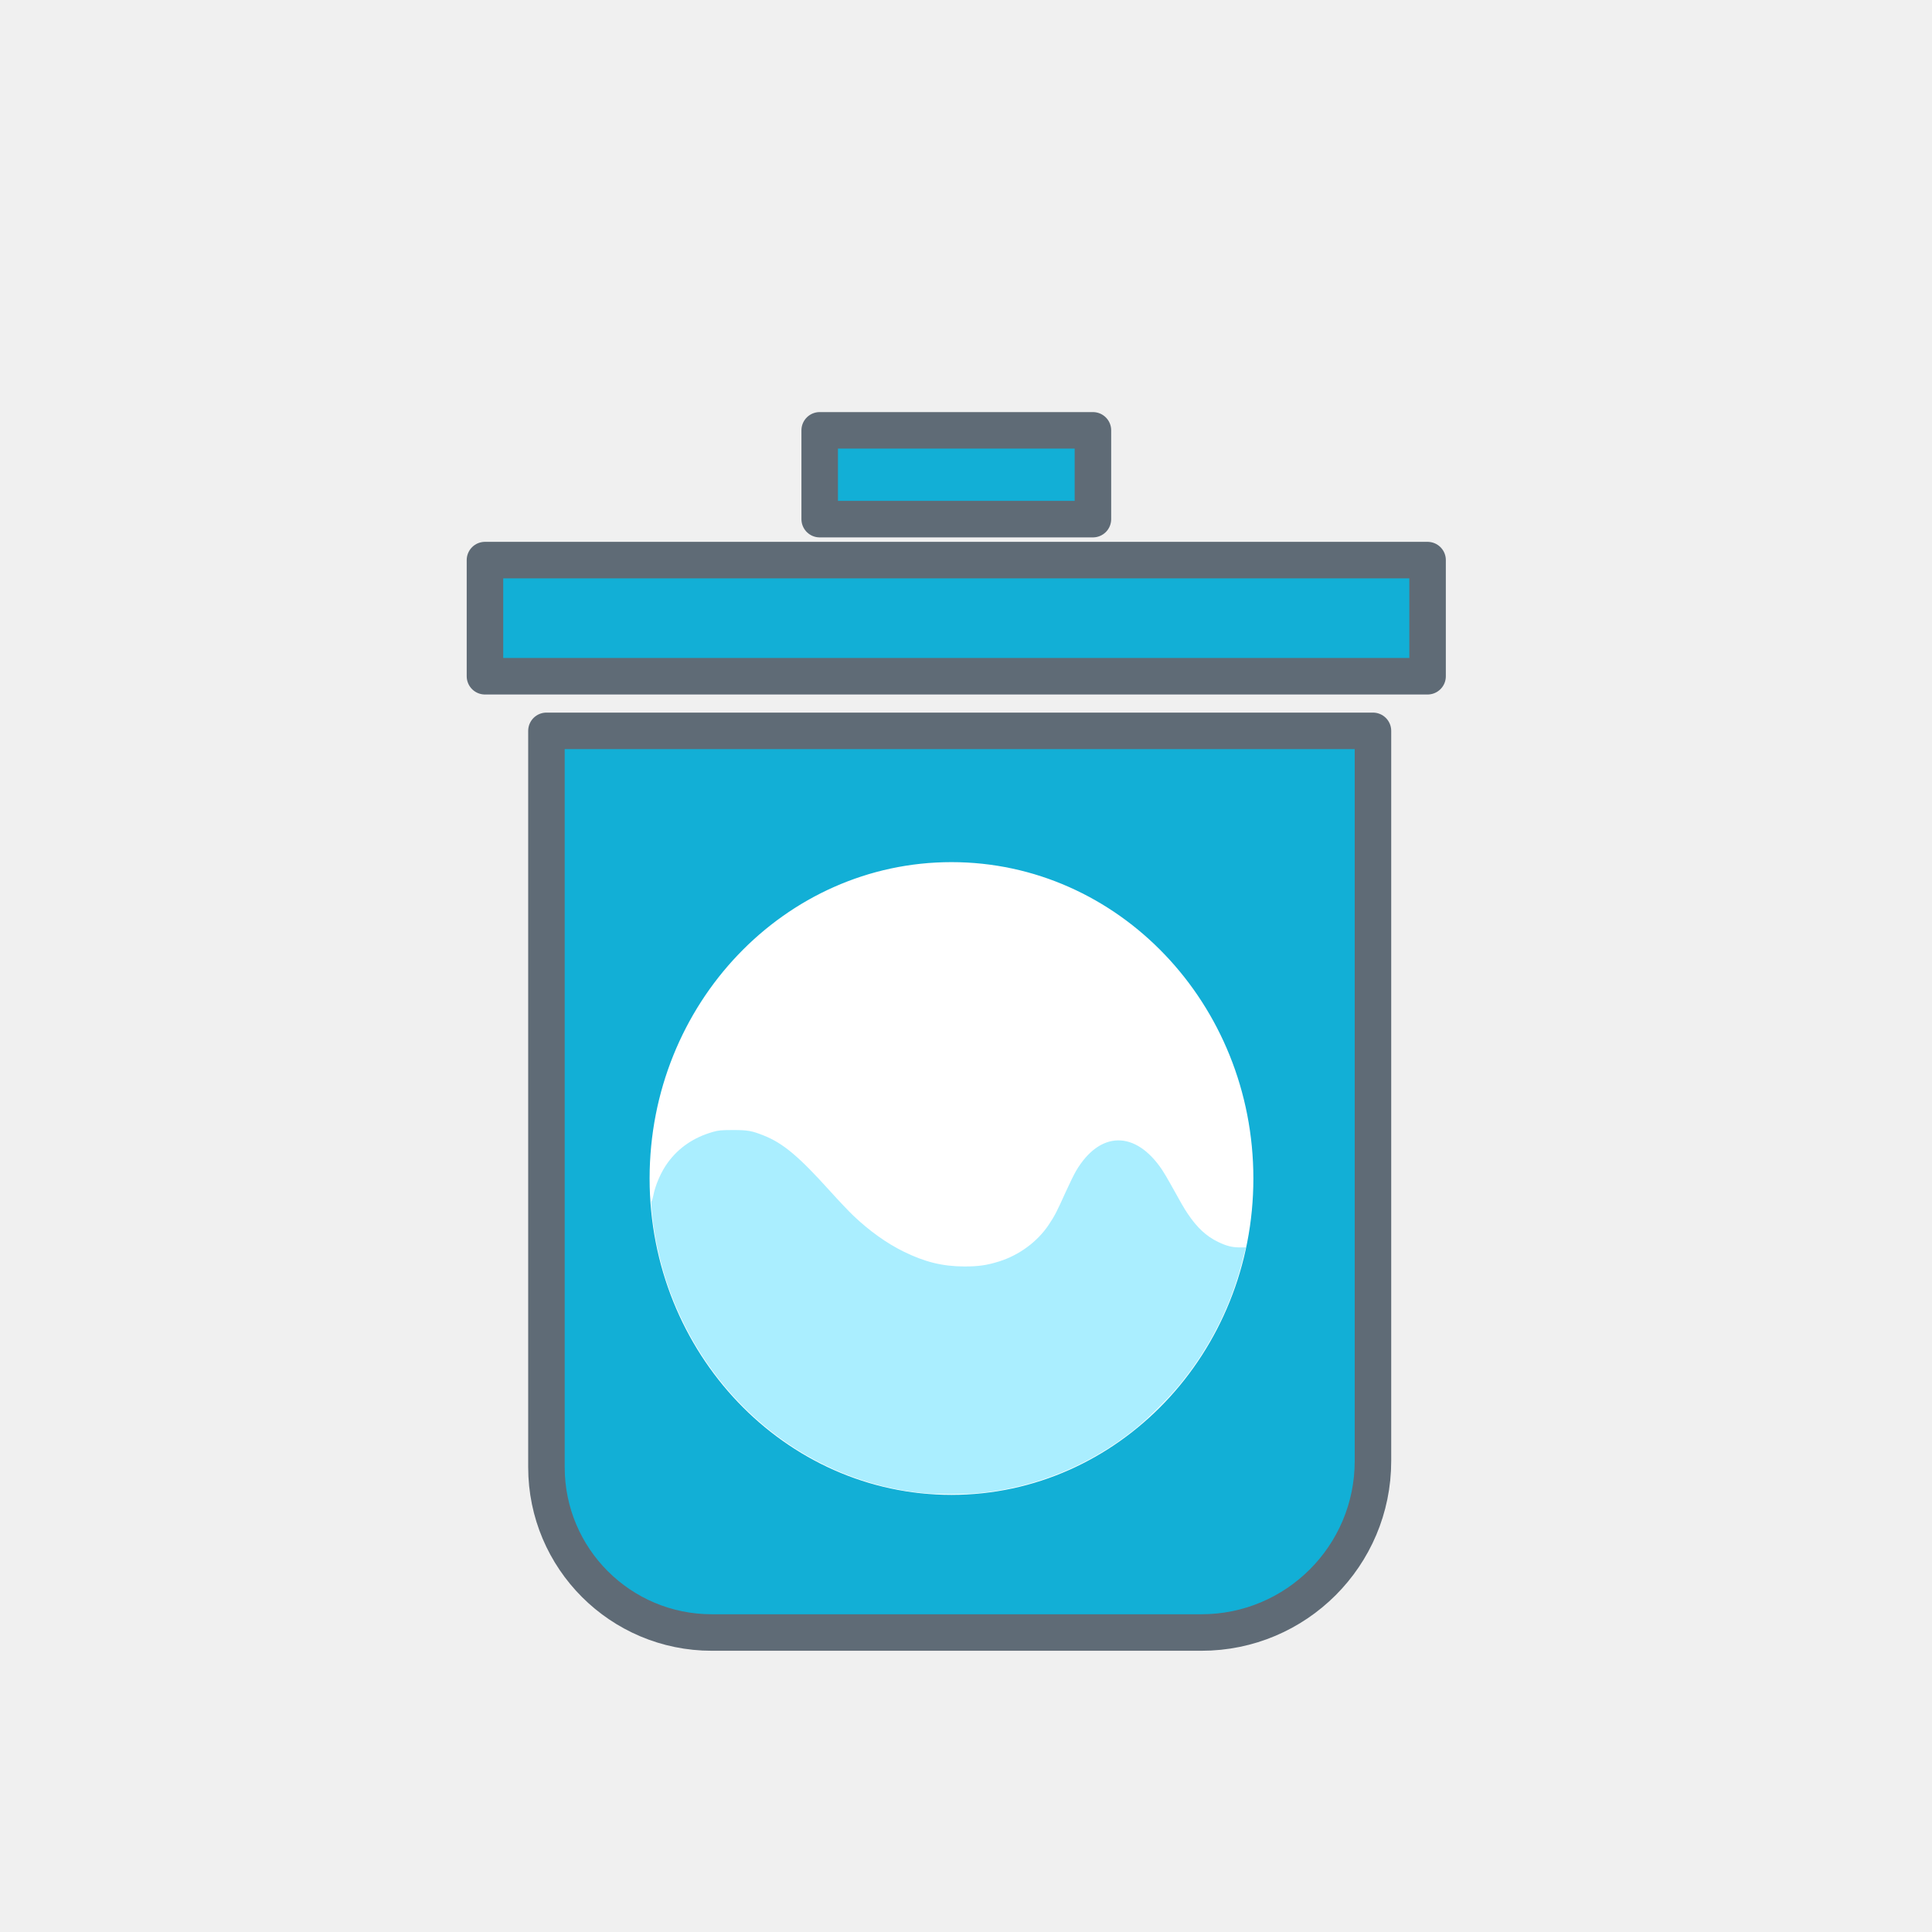
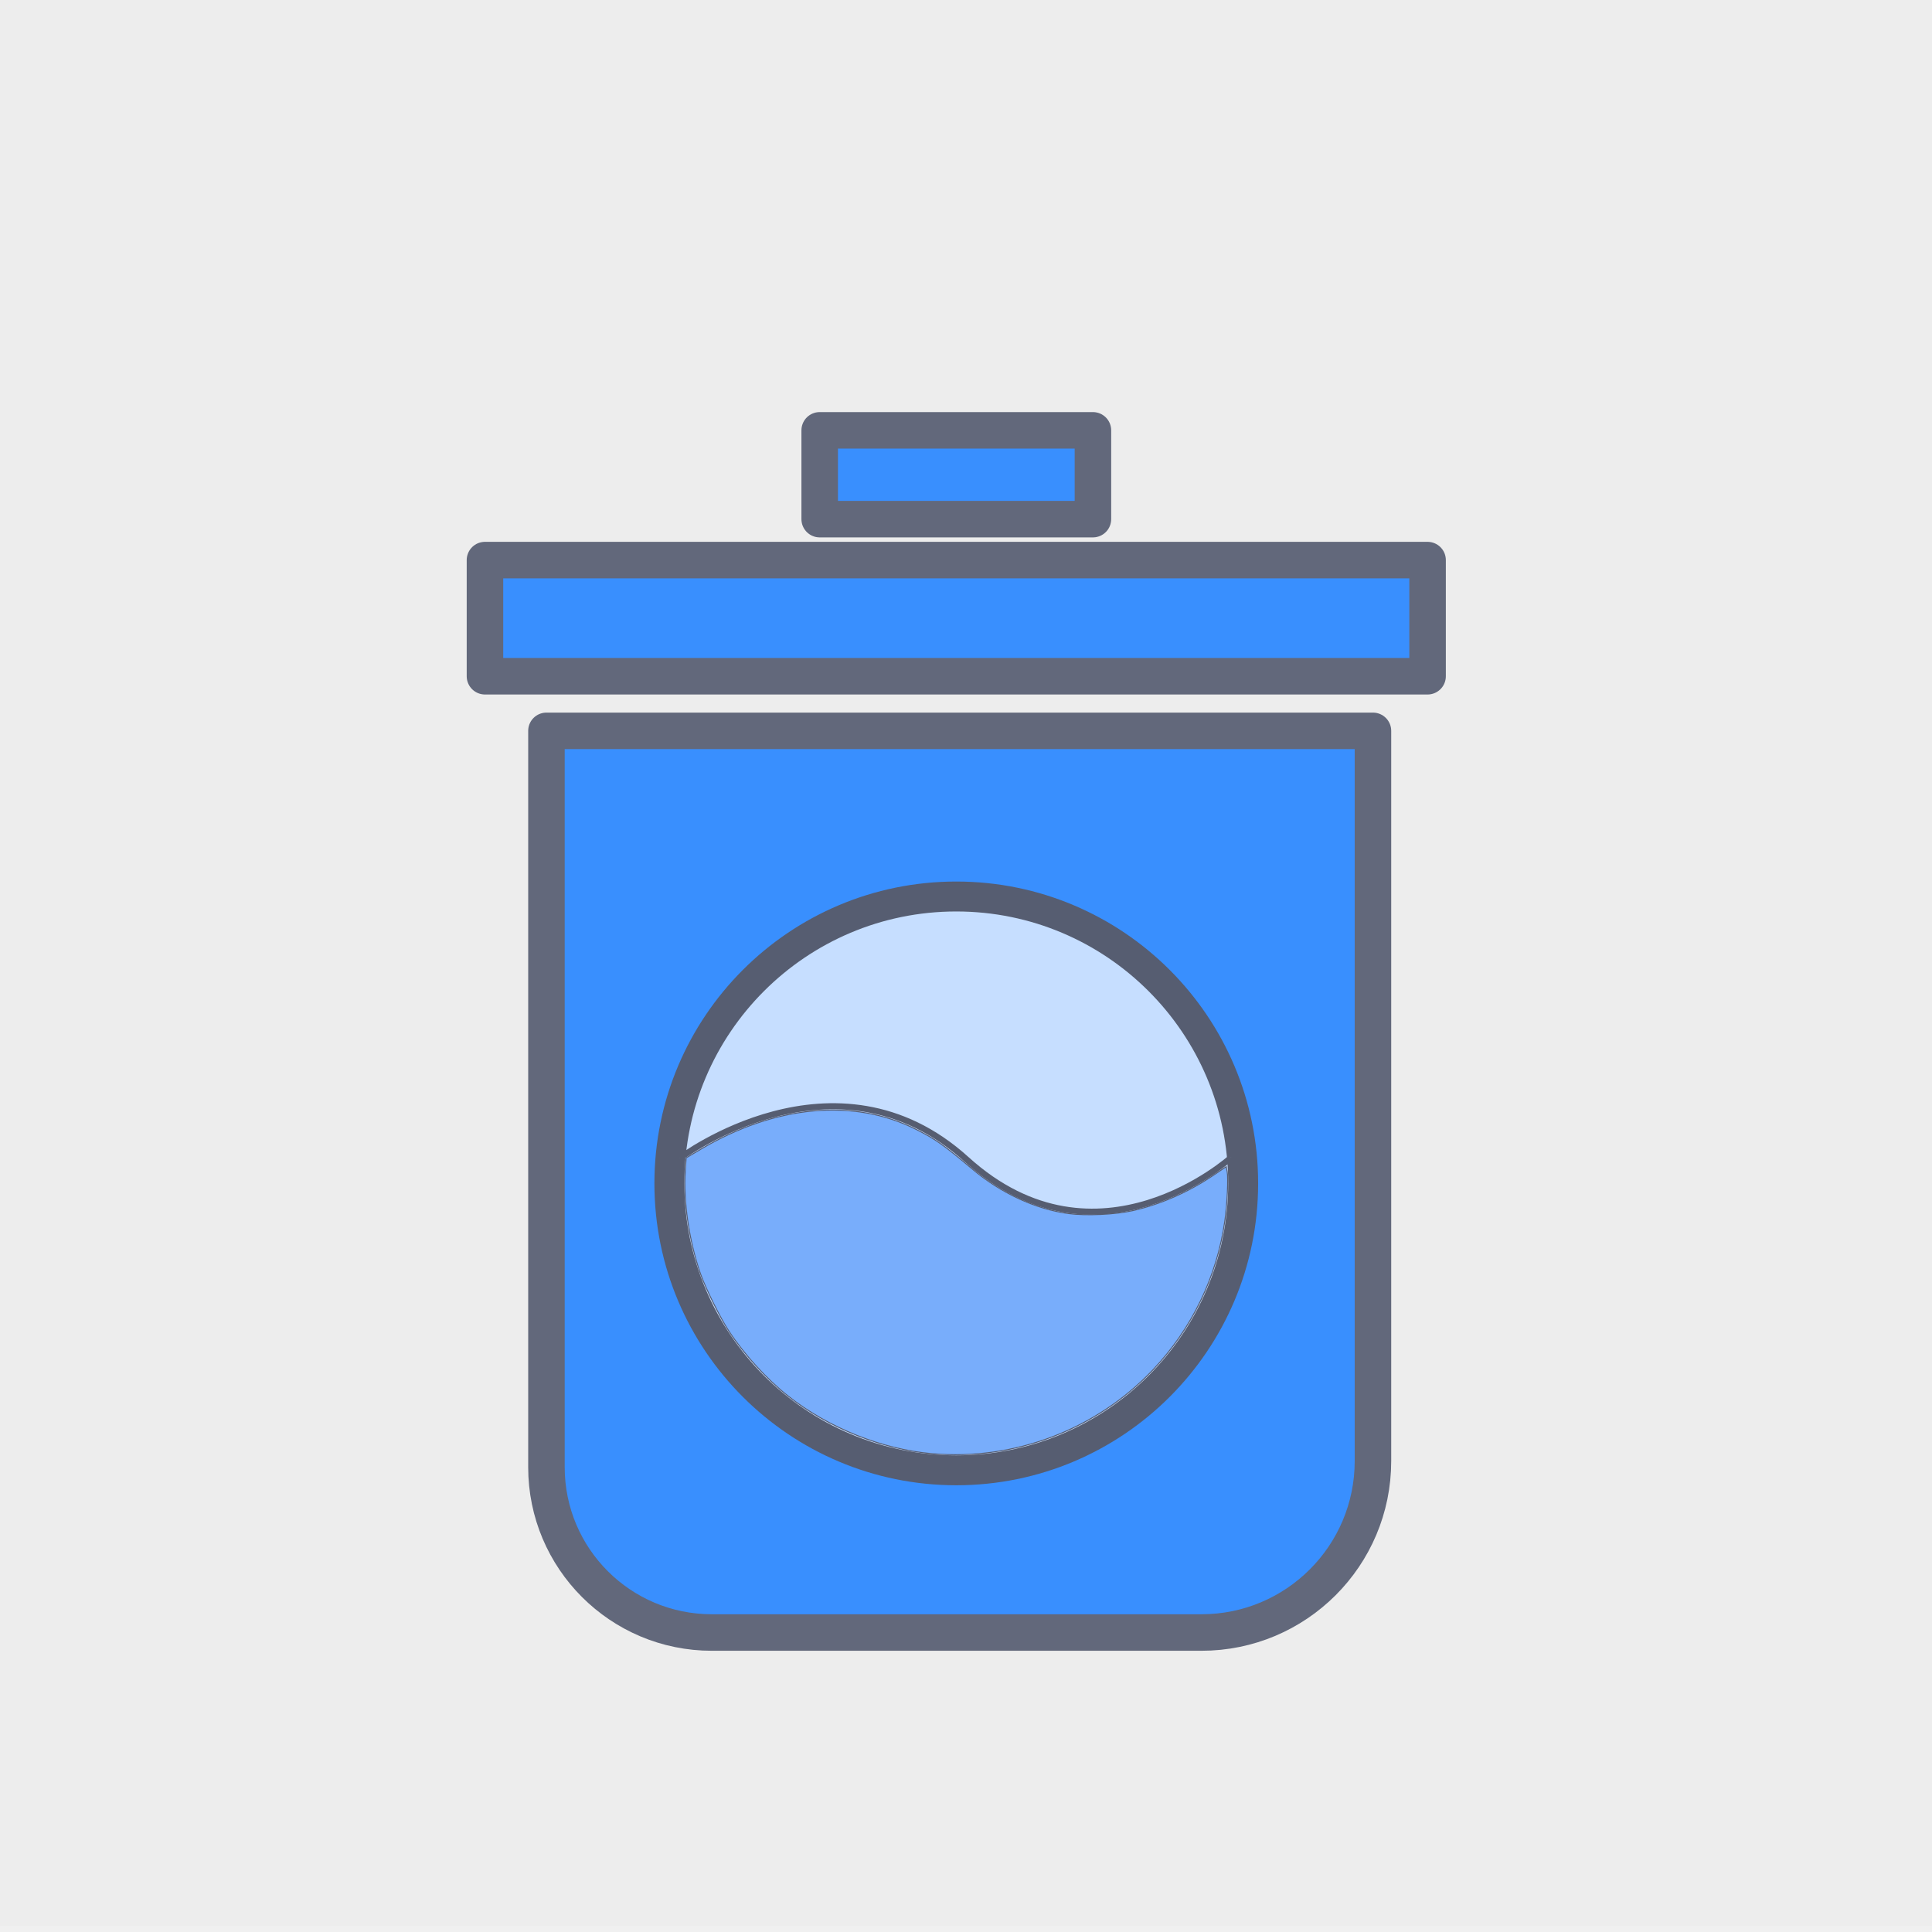
<svg xmlns="http://www.w3.org/2000/svg" width="200" height="200" viewBox="0 0 52.917 52.917" version="1.1" id="svg1" xml:space="preserve">
  <defs id="defs1">
    <linearGradient id="swatch24">
      <stop style="stop-color:#e5c476;stop-opacity:1;" offset="0" id="stop24" />
    </linearGradient>
    <linearGradient id="swatch22">
      <stop style="stop-color:#e5c476;stop-opacity:1;" offset="0" id="stop22" />
    </linearGradient>
  </defs>
-   <g id="layer2" />
+   <g id="layer2">
+     <rect style="opacity:0.923;fill:#ececec;fill-opacity:0.735;stroke:#ffffff;stroke-width:1;stroke-linecap:round;stroke-linejoin:round;stroke-dasharray:none;stroke-opacity:0.008" id="rect42" width="53.133" height="52.946" x="0" y="-0.187" />
+     <path style="fill:#c6deff;fill-opacity:1;stroke:#565d71;stroke-width:0.05;stroke-dasharray:none;stroke-opacity:1" d="m 97.812,150.583 c -3.049,-0.11 -6.172,-0.767 -9.062,-1.905 -9.801,-3.86 -16.597,-12.776 -17.713,-23.24 -0.051,-0.481 -0.101,-1.09 -0.109,-1.352 l -0.016,-0.477 0.444,-0.491 c 0.709,-0.785 2.302,-2.319 3.082,-2.969 5.273,-4.387 10.477,-5.977 15.156,-4.629 1.753,0.505 3.516,1.452 5.124,2.753 0.635,0.514 1.965,1.819 2.588,2.541 0.933,1.08 1.313,1.583 2.667,3.531 3.56,5.12 7.176,7.875 11.236,8.561 0.97,0.164 2.516,0.179 3.488,0.034 2.709,-0.403 5.473,-1.763 8.177,-4.021 0.93,-0.777 2.743,-2.603 3.5,-3.525 0.571,-0.696 0.595,-0.716 0.614,-0.532 0.011,0.105 -0.026,0.56 -0.083,1.009 -1.129,8.958 -6.323,16.728 -14.127,21.133 -4.547,2.567 -9.599,3.775 -14.967,3.581 z" id="path43" transform="scale(0.2645833)" />
+     <path style="fill:#1577ff;fill-opacity:1;stroke:#565d71;stroke-width:0.05;stroke-dasharray:none;stroke-opacity:1" d="m 97.812,150.583 c -3.049,-0.11 -6.172,-0.767 -9.062,-1.905 -9.801,-3.86 -16.597,-12.776 -17.713,-23.24 -0.051,-0.481 -0.101,-1.09 -0.109,-1.352 l -0.016,-0.477 0.444,-0.491 c 0.709,-0.785 2.302,-2.319 3.082,-2.969 5.273,-4.387 10.477,-5.977 15.156,-4.629 1.753,0.505 3.516,1.452 5.124,2.753 0.635,0.514 1.965,1.819 2.588,2.541 0.933,1.08 1.313,1.583 2.667,3.531 3.56,5.12 7.176,7.875 11.236,8.561 0.97,0.164 2.516,0.179 3.488,0.034 2.709,-0.403 5.473,-1.763 8.177,-4.021 0.93,-0.777 2.743,-2.603 3.5,-3.525 0.571,-0.696 0.595,-0.716 0.614,-0.532 0.011,0.105 -0.026,0.56 -0.083,1.009 -1.129,8.958 -6.323,16.728 -14.127,21.133 -4.547,2.567 -9.599,3.775 -14.967,3.581 z" id="path44" transform="scale(0.2645833)" />
+     <path style="fill:#1577ff;fill-opacity:1;stroke:#565d71;stroke-width:0.05;stroke-dasharray:none;stroke-opacity:1" d="m 97.812,150.583 c -3.049,-0.11 -6.172,-0.767 -9.062,-1.905 -9.801,-3.86 -16.597,-12.776 -17.713,-23.24 -0.051,-0.481 -0.101,-1.09 -0.109,-1.352 l -0.016,-0.477 0.444,-0.491 c 0.709,-0.785 2.302,-2.319 3.082,-2.969 5.273,-4.387 10.477,-5.977 15.156,-4.629 1.753,0.505 3.516,1.452 5.124,2.753 0.635,0.514 1.965,1.819 2.588,2.541 0.933,1.08 1.313,1.583 2.667,3.531 3.56,5.12 7.176,7.875 11.236,8.561 0.97,0.164 2.516,0.179 3.488,0.034 2.709,-0.403 5.473,-1.763 8.177,-4.021 0.93,-0.777 2.743,-2.603 3.5,-3.525 0.571,-0.696 0.595,-0.716 0.614,-0.532 0.011,0.105 -0.026,0.56 -0.083,1.009 -1.129,8.958 -6.323,16.728 -14.127,21.133 -4.547,2.567 -9.599,3.775 -14.967,3.581 z" id="path45" transform="scale(0.2645833)" />
+     <path style="fill:#1577ff;fill-opacity:1;stroke:#565d71;stroke-width:0.05;stroke-dasharray:none;stroke-opacity:1" d="m 97.812,150.583 c -3.049,-0.11 -6.172,-0.767 -9.062,-1.905 -9.801,-3.86 -16.597,-12.776 -17.713,-23.24 -0.051,-0.481 -0.101,-1.09 -0.109,-1.352 l -0.016,-0.477 0.444,-0.491 c 0.709,-0.785 2.302,-2.319 3.082,-2.969 5.273,-4.387 10.477,-5.977 15.156,-4.629 1.753,0.505 3.516,1.452 5.124,2.753 0.635,0.514 1.965,1.819 2.588,2.541 0.933,1.08 1.313,1.583 2.667,3.531 3.56,5.12 7.176,7.875 11.236,8.561 0.97,0.164 2.516,0.179 3.488,0.034 2.709,-0.403 5.473,-1.763 8.177,-4.021 0.93,-0.777 2.743,-2.603 3.5,-3.525 0.571,-0.696 0.595,-0.716 0.614,-0.532 0.011,0.105 -0.026,0.56 -0.083,1.009 -1.129,8.958 -6.323,16.728 -14.127,21.133 -4.547,2.567 -9.599,3.775 -14.967,3.581 z" id="path46" transform="scale(0.2645833)" />
+     <path style="fill:#1577ff;fill-opacity:1;stroke:#565d71;stroke-width:0.05;stroke-dasharray:none;stroke-opacity:1" d="m 97.812,150.583 c -3.049,-0.11 -6.172,-0.767 -9.062,-1.905 -9.801,-3.86 -16.597,-12.776 -17.713,-23.24 -0.051,-0.481 -0.101,-1.09 -0.109,-1.352 l -0.016,-0.477 0.444,-0.491 c 0.709,-0.785 2.302,-2.319 3.082,-2.969 5.273,-4.387 10.477,-5.977 15.156,-4.629 1.753,0.505 3.516,1.452 5.124,2.753 0.635,0.514 1.965,1.819 2.588,2.541 0.933,1.08 1.313,1.583 2.667,3.531 3.56,5.12 7.176,7.875 11.236,8.561 0.97,0.164 2.516,0.179 3.488,0.034 2.709,-0.403 5.473,-1.763 8.177,-4.021 0.93,-0.777 2.743,-2.603 3.5,-3.525 0.571,-0.696 0.595,-0.716 0.614,-0.532 0.011,0.105 -0.026,0.56 -0.083,1.009 -1.129,8.958 -6.323,16.728 -14.127,21.133 -4.547,2.567 -9.599,3.775 -14.967,3.581 z" id="path47" transform="scale(0.2645833)" />
+     <path style="fill:#fec7d6;fill-opacity:1;stroke:#565d71;stroke-width:0.1;stroke-dasharray:none;stroke-opacity:1" d="m 96.375,150.478 c -6.52,-0.664 -12.487,-3.466 -17.107,-8.034 -4.776,-4.723 -7.714,-10.983 -8.245,-17.569 l -0.101,-1.25 1.32,-1.358 c 4.634,-4.767 10.084,-7.433 14.633,-7.157 3.326,0.201 6.178,1.564 9.044,4.321 1.268,1.22 2.245,2.405 3.766,4.569 2.852,4.058 5.293,6.405 8.127,7.814 1.674,0.832 2.872,1.134 4.812,1.211 2.503,0.1 4.629,-0.458 7.063,-1.85 2.186,-1.251 4.72,-3.409 6.665,-5.674 l 0.644,-0.75 -0.075,0.75 c -0.261,2.627 -1.324,6.402 -2.515,8.94 -4.138,8.813 -12.723,14.933 -22.433,15.99 -1.121,0.122 -4.579,0.152 -5.599,0.048 z" id="path48" transform="scale(0.2645833)" />
+     <path style="fill:#fec7d6;fill-opacity:1;stroke:#565d71;stroke-width:0.05;stroke-dasharray:none;stroke-opacity:1" d="m 97.812,150.583 c -3.049,-0.11 -6.172,-0.767 -9.062,-1.905 -9.801,-3.86 -16.597,-12.776 -17.713,-23.24 -0.051,-0.481 -0.101,-1.09 -0.109,-1.352 l -0.016,-0.477 0.444,-0.491 c 0.709,-0.785 2.302,-2.319 3.082,-2.969 5.273,-4.387 10.477,-5.977 15.156,-4.629 1.753,0.505 3.516,1.452 5.124,2.753 0.635,0.514 1.965,1.819 2.588,2.541 0.933,1.08 1.313,1.583 2.667,3.531 3.56,5.12 7.176,7.875 11.236,8.561 0.97,0.164 2.516,0.179 3.488,0.034 2.709,-0.403 5.473,-1.763 8.177,-4.021 0.93,-0.777 2.743,-2.603 3.5,-3.525 0.571,-0.696 0.595,-0.716 0.614,-0.532 0.011,0.105 -0.026,0.56 -0.083,1.009 -1.129,8.958 -6.323,16.728 -14.127,21.133 -4.547,2.567 -9.599,3.775 -14.967,3.581 z" id="path49" transform="scale(0.2645833)" />
+     <path style="fill:#fec7d6;fill-opacity:1;stroke:#565d71;stroke-width:0.05;stroke-dasharray:none;stroke-opacity:1" d="m 97.812,150.583 c -3.049,-0.11 -6.172,-0.767 -9.062,-1.905 -9.801,-3.86 -16.597,-12.776 -17.713,-23.24 -0.051,-0.481 -0.101,-1.09 -0.109,-1.352 l -0.016,-0.477 0.444,-0.491 c 0.709,-0.785 2.302,-2.319 3.082,-2.969 5.273,-4.387 10.477,-5.977 15.156,-4.629 1.753,0.505 3.516,1.452 5.124,2.753 0.635,0.514 1.965,1.819 2.588,2.541 0.933,1.08 1.313,1.583 2.667,3.531 3.56,5.12 7.176,7.875 11.236,8.561 0.97,0.164 2.516,0.179 3.488,0.034 2.709,-0.403 5.473,-1.763 8.177,-4.021 0.93,-0.777 2.743,-2.603 3.5,-3.525 0.571,-0.696 0.595,-0.716 0.614,-0.532 0.011,0.105 -0.026,0.56 -0.083,1.009 -1.129,8.958 -6.323,16.728 -14.127,21.133 -4.547,2.567 -9.599,3.775 -14.967,3.581 z" id="path50" transform="scale(0.2645833)" />
+     <path style="fill:#fec7d6;fill-opacity:1;stroke:#565d71;stroke-width:0.05;stroke-dasharray:none;stroke-opacity:1" d="m 97.812,150.583 c -3.049,-0.11 -6.172,-0.767 -9.062,-1.905 -9.801,-3.86 -16.597,-12.776 -17.713,-23.24 -0.051,-0.481 -0.101,-1.09 -0.109,-1.352 l -0.016,-0.477 0.444,-0.491 c 0.709,-0.785 2.302,-2.319 3.082,-2.969 5.273,-4.387 10.477,-5.977 15.156,-4.629 1.753,0.505 3.516,1.452 5.124,2.753 0.635,0.514 1.965,1.819 2.588,2.541 0.933,1.08 1.313,1.583 2.667,3.531 3.56,5.12 7.176,7.875 11.236,8.561 0.97,0.164 2.516,0.179 3.488,0.034 2.709,-0.403 5.473,-1.763 8.177,-4.021 0.93,-0.777 2.743,-2.603 3.5,-3.525 0.571,-0.696 0.595,-0.716 0.614,-0.532 0.011,0.105 -0.026,0.56 -0.083,1.009 -1.129,8.958 -6.323,16.728 -14.127,21.133 -4.547,2.567 -9.599,3.775 -14.967,3.581 z" id="path51" transform="scale(0.2645833)" />
+   </g>
  <g id="layer1">
-     <rect style="opacity:0.923;fill:#00aad4;stroke:#53606c;stroke-width:1;stroke-opacity:1;stroke-linejoin:round;stroke-linecap:round;fill-opacity:1" id="rect2" width="25.818" height="3.181" x="13.283" y="15.341" />
-     <rect style="opacity:0.923;fill:#00aad4;fill-opacity:1;stroke:#53606c;stroke-width:1;stroke-linecap:round;stroke-linejoin:round;stroke-opacity:1" id="rect3" width="7.484" height="2.432" x="22.451" y="11.787" />
-     <path style="opacity:0.923;fill:#00aad4;fill-opacity:1;stroke:#53606c;stroke-width:1;stroke-linecap:round;stroke-linejoin:round;stroke-opacity:1" id="rect4" width="22.638" height="24.696" x="14.967" y="20.018" d="m 14.967,20.018 h 22.638 V 40.018 A 4.696,4.696 135 0 1 32.909,44.714 H 19.495 a 4.528,4.528 45 0 1 -4.528,-4.528 z" />
-     <ellipse style="opacity:1;fill:#ffffff;stroke:#ffffff;stroke-width:0.265;stroke-dasharray:none;stroke-opacity:1" id="path1" ry="8.533" rx="8.136" cy="32.279" cx="26.061" />
-     <path style="opacity:1;fill:#aaeeff;stroke:#929292;stroke-width:0.088;stroke-dasharray:none;stroke-opacity:0" d="m 95.725,154.584 c -11.745,-1.122 -21.9,-9.091 -26.261,-20.609 -0.75,-1.98 -1.334,-4.166 -1.714,-6.412 -0.217,-1.281 -0.393,-3.149 -0.303,-3.205 0.044,-0.027 0.121,-0.266 0.171,-0.531 0.217,-1.154 0.822,-2.538 1.527,-3.495 1.134,-1.538 2.667,-2.581 4.633,-3.15 0.59,-0.171 0.897,-0.2 2.105,-0.2 1.538,3.9e-4 1.949,0.075 3.209,0.579 1.977,0.791 3.61,2.161 6.794,5.696 0.876,0.972 1.971,2.129 2.435,2.571 1.666,1.59 3.467,2.878 5.24,3.746 2.192,1.074 4.013,1.521 6.231,1.531 1.485,0.006 2.369,-0.121 3.657,-0.527 2.065,-0.651 3.949,-2.044 5.106,-3.775 0.623,-0.931 0.832,-1.334 1.767,-3.407 0.385,-0.852 0.864,-1.829 1.064,-2.17 2.461,-4.18 6.148,-4.236 8.907,-0.136 0.181,0.268 0.56,0.906 0.843,1.416 1.212,2.185 1.424,2.551 1.818,3.14 0.957,1.431 1.925,2.331 3.132,2.913 0.895,0.432 1.47,0.575 2.304,0.575 h 0.572 l -0.053,0.243 c -0.029,0.134 -0.209,0.827 -0.399,1.54 -1.24,4.644 -3.472,8.933 -6.589,12.659 -1.103,1.318 -3.199,3.377 -4.497,4.415 -4.705,3.765 -10.371,6.056 -16.308,6.594 -1.162,0.105 -4.276,0.103 -5.392,-0.003 z" id="path6" transform="scale(0.2645833)" />
+     <rect style="opacity:0.923;fill:#2a87ff;stroke:#565d71;stroke-width:1;stroke-opacity:1;stroke-linejoin:round;stroke-linecap:round;fill-opacity:1" id="rect2" width="25.818" height="3.181" x="13.283" y="15.341" />
+     <rect style="opacity:0.923;fill:#2a87ff;fill-opacity:1;stroke:#565d71;stroke-width:1;stroke-linecap:round;stroke-linejoin:round;stroke-opacity:1" id="rect3" width="7.484" height="2.432" x="22.451" y="11.787" />
+     <path style="opacity:0.923;fill:#2a87ff;fill-opacity:1;stroke:#565d71;stroke-width:1;stroke-linecap:round;stroke-linejoin:round;stroke-opacity:1;stroke-dasharray:none" id="rect4" width="22.638" height="24.696" x="14.967" y="20.018" d="m 14.967,20.018 h 22.638 V 40.018 A 4.696,4.696 135 0 1 32.909,44.714 H 19.495 a 4.528,4.528 45 0 1 -4.528,-4.528 z" />
+     <g id="g53">
+       <circle style="fill:#c6deff;fill-opacity:1;stroke:#565d71;stroke-width:0.82;stroke-opacity:1;stroke-dasharray:none" id="path1" cx="26.192" cy="32.413" r="7.858" />
+       <path style="fill:#c6deff;fill-opacity:1;stroke:#565d71;stroke-width:0.166;stroke-dasharray:none;stroke-opacity:1" d="m 18.616,31.724 c 0,0 4.265,-3.225 7.856,0.03 3.591,3.255 7.249,-0.05 7.249,-0.05" id="path42" />
+     </g>
+     <path style="fill:#78adfb;fill-opacity:1;stroke:#565d71;stroke-width:0.1;stroke-dasharray:none;stroke-opacity:1" d="m 96.5,150.487 c -5.209,-0.452 -10.751,-2.674 -14.938,-5.988 -2.215,-1.753 -4.496,-4.255 -6.098,-6.687 -0.906,-1.375 -2.439,-4.476 -2.967,-6 -1.168,-3.37 -1.771,-7.488 -1.557,-10.63 l 0.09,-1.318 1.482,-0.877 c 7.732,-4.576 15.819,-5.332 22.3,-2.085 2.001,1.002 2.884,1.624 5.813,4.096 2.964,2.502 6.534,4.161 9.959,4.628 1.835,0.25 4.891,0.11 6.726,-0.31 2.85,-0.651 5.686,-1.895 8.252,-3.618 l 1.375,-0.924 0.1,0.519 c 0.129,0.664 5.7e-4,3.386 -0.239,5.081 -0.818,5.79 -3.412,11.171 -7.436,15.423 -5.873,6.206 -14.353,9.429 -22.863,8.69 z" id="path53" transform="scale(0.2645833)" />
  </g>
</svg>
